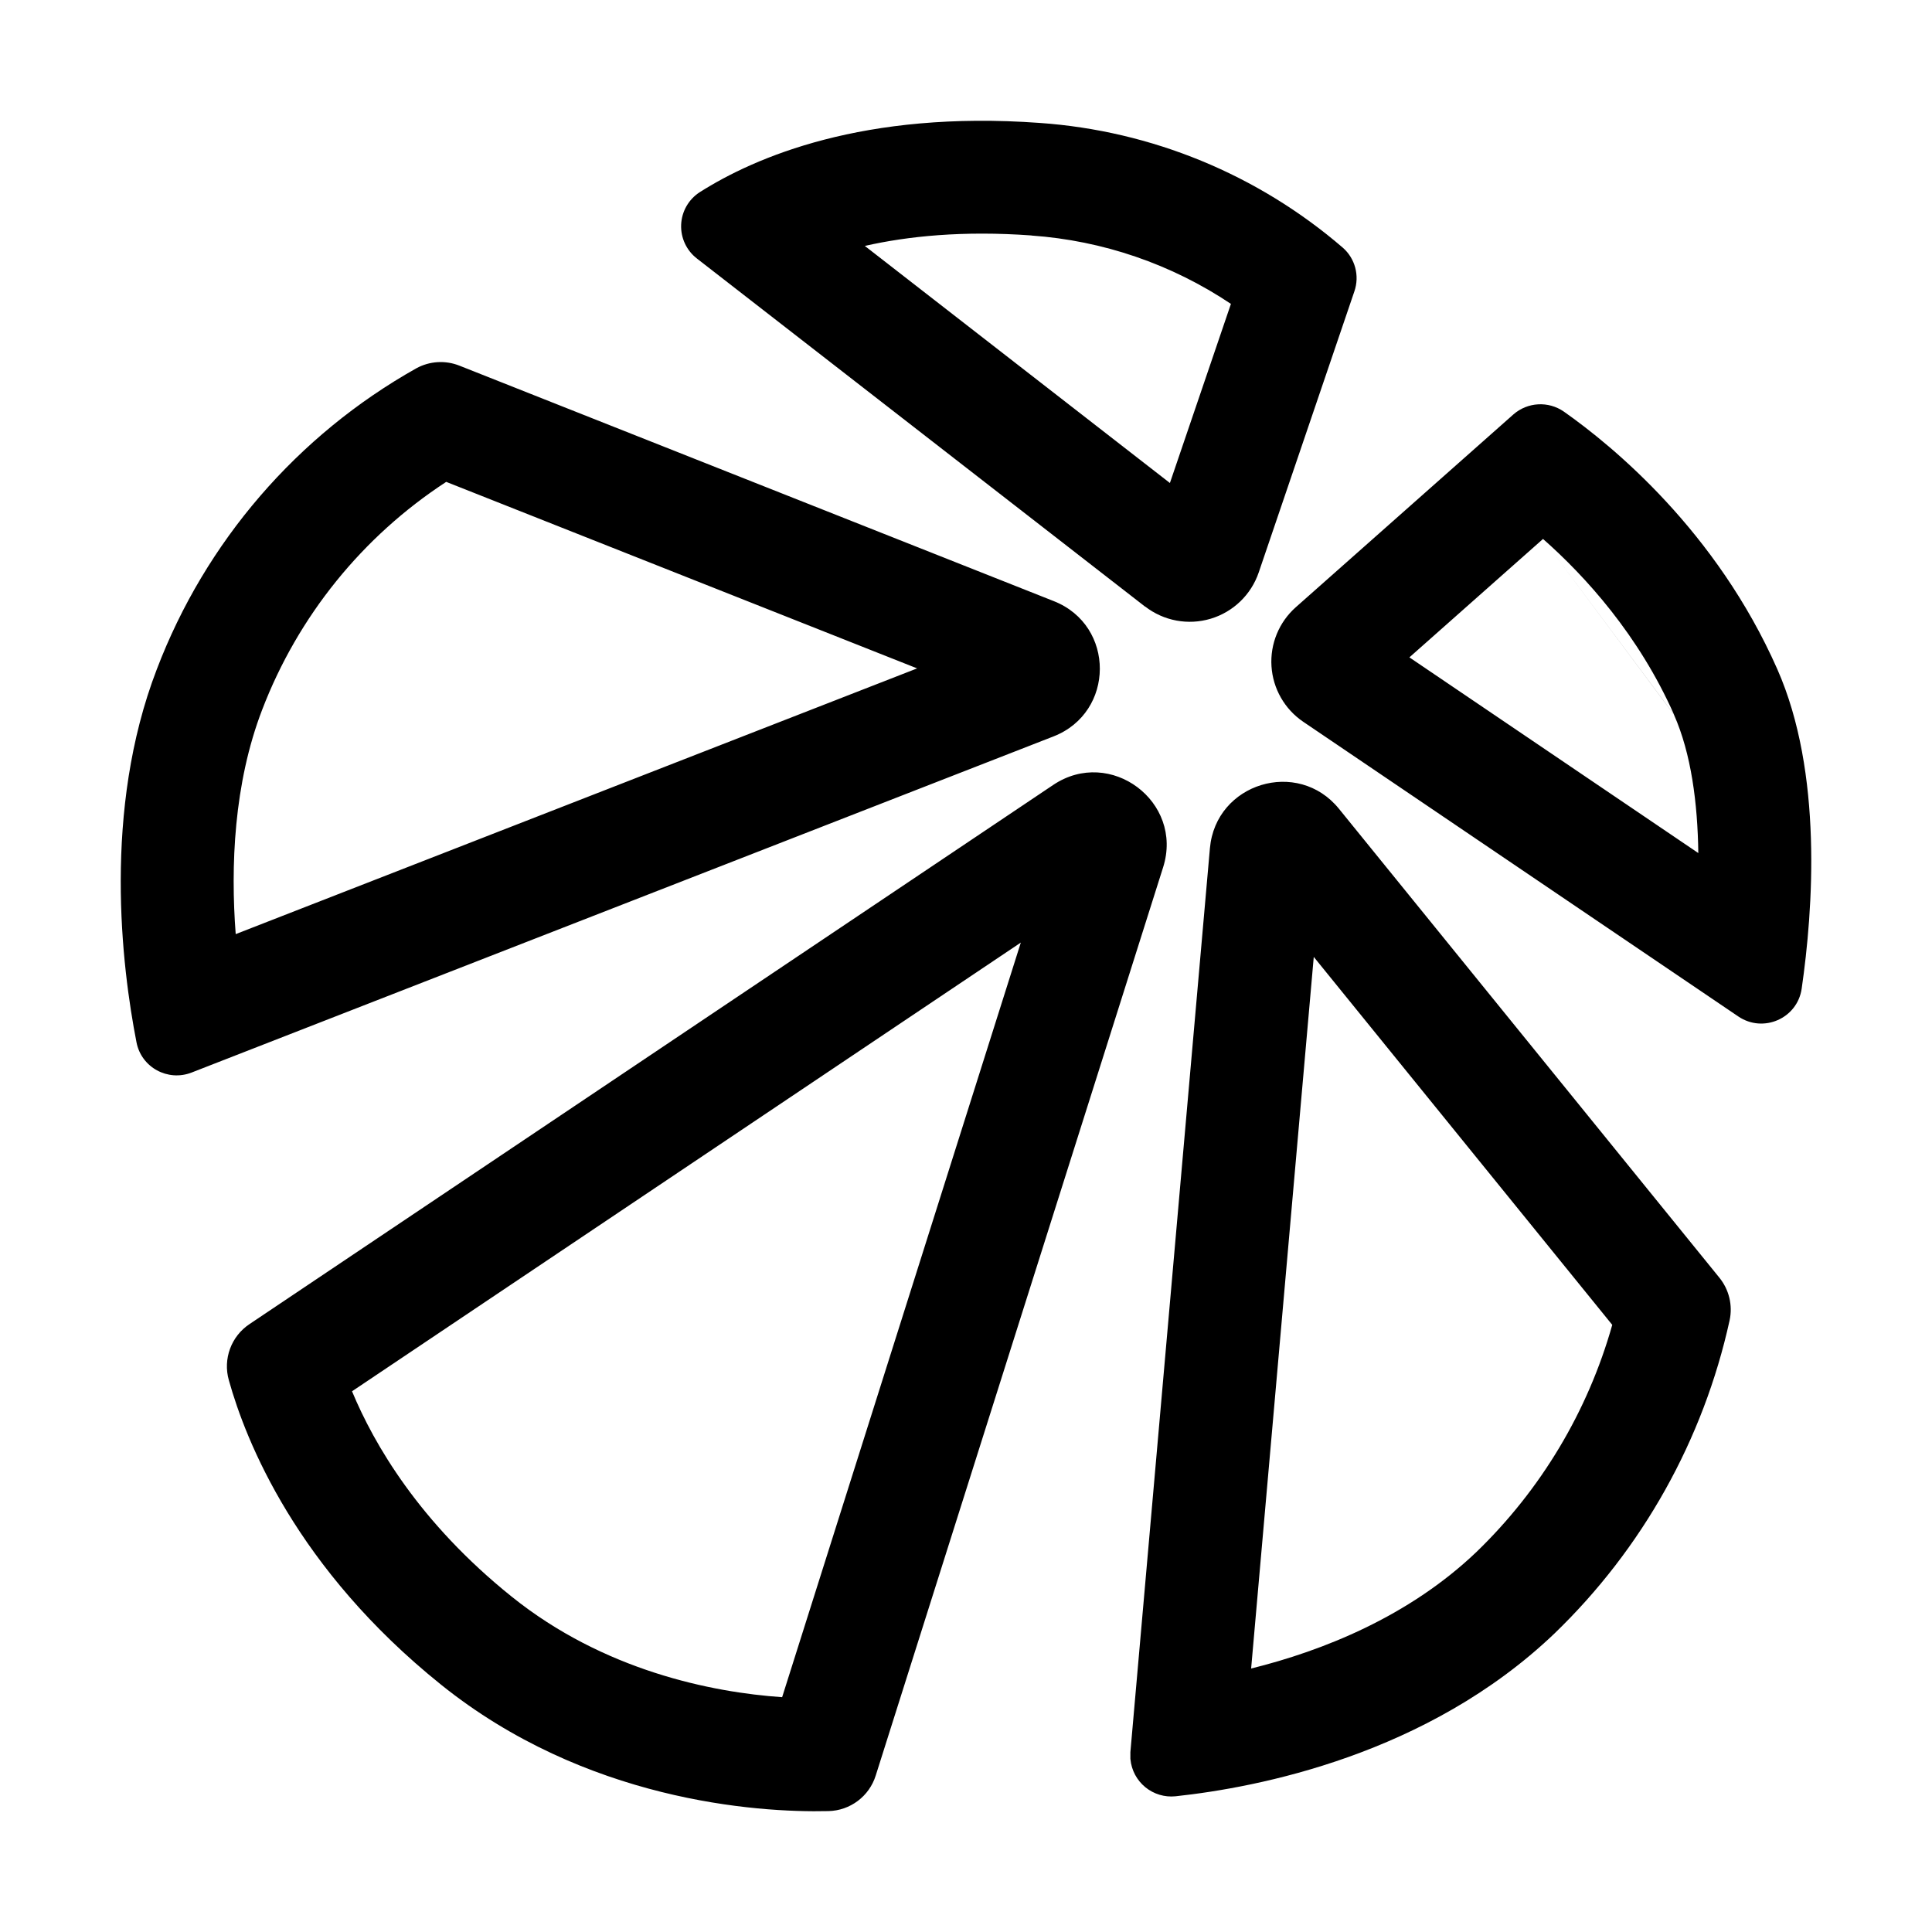
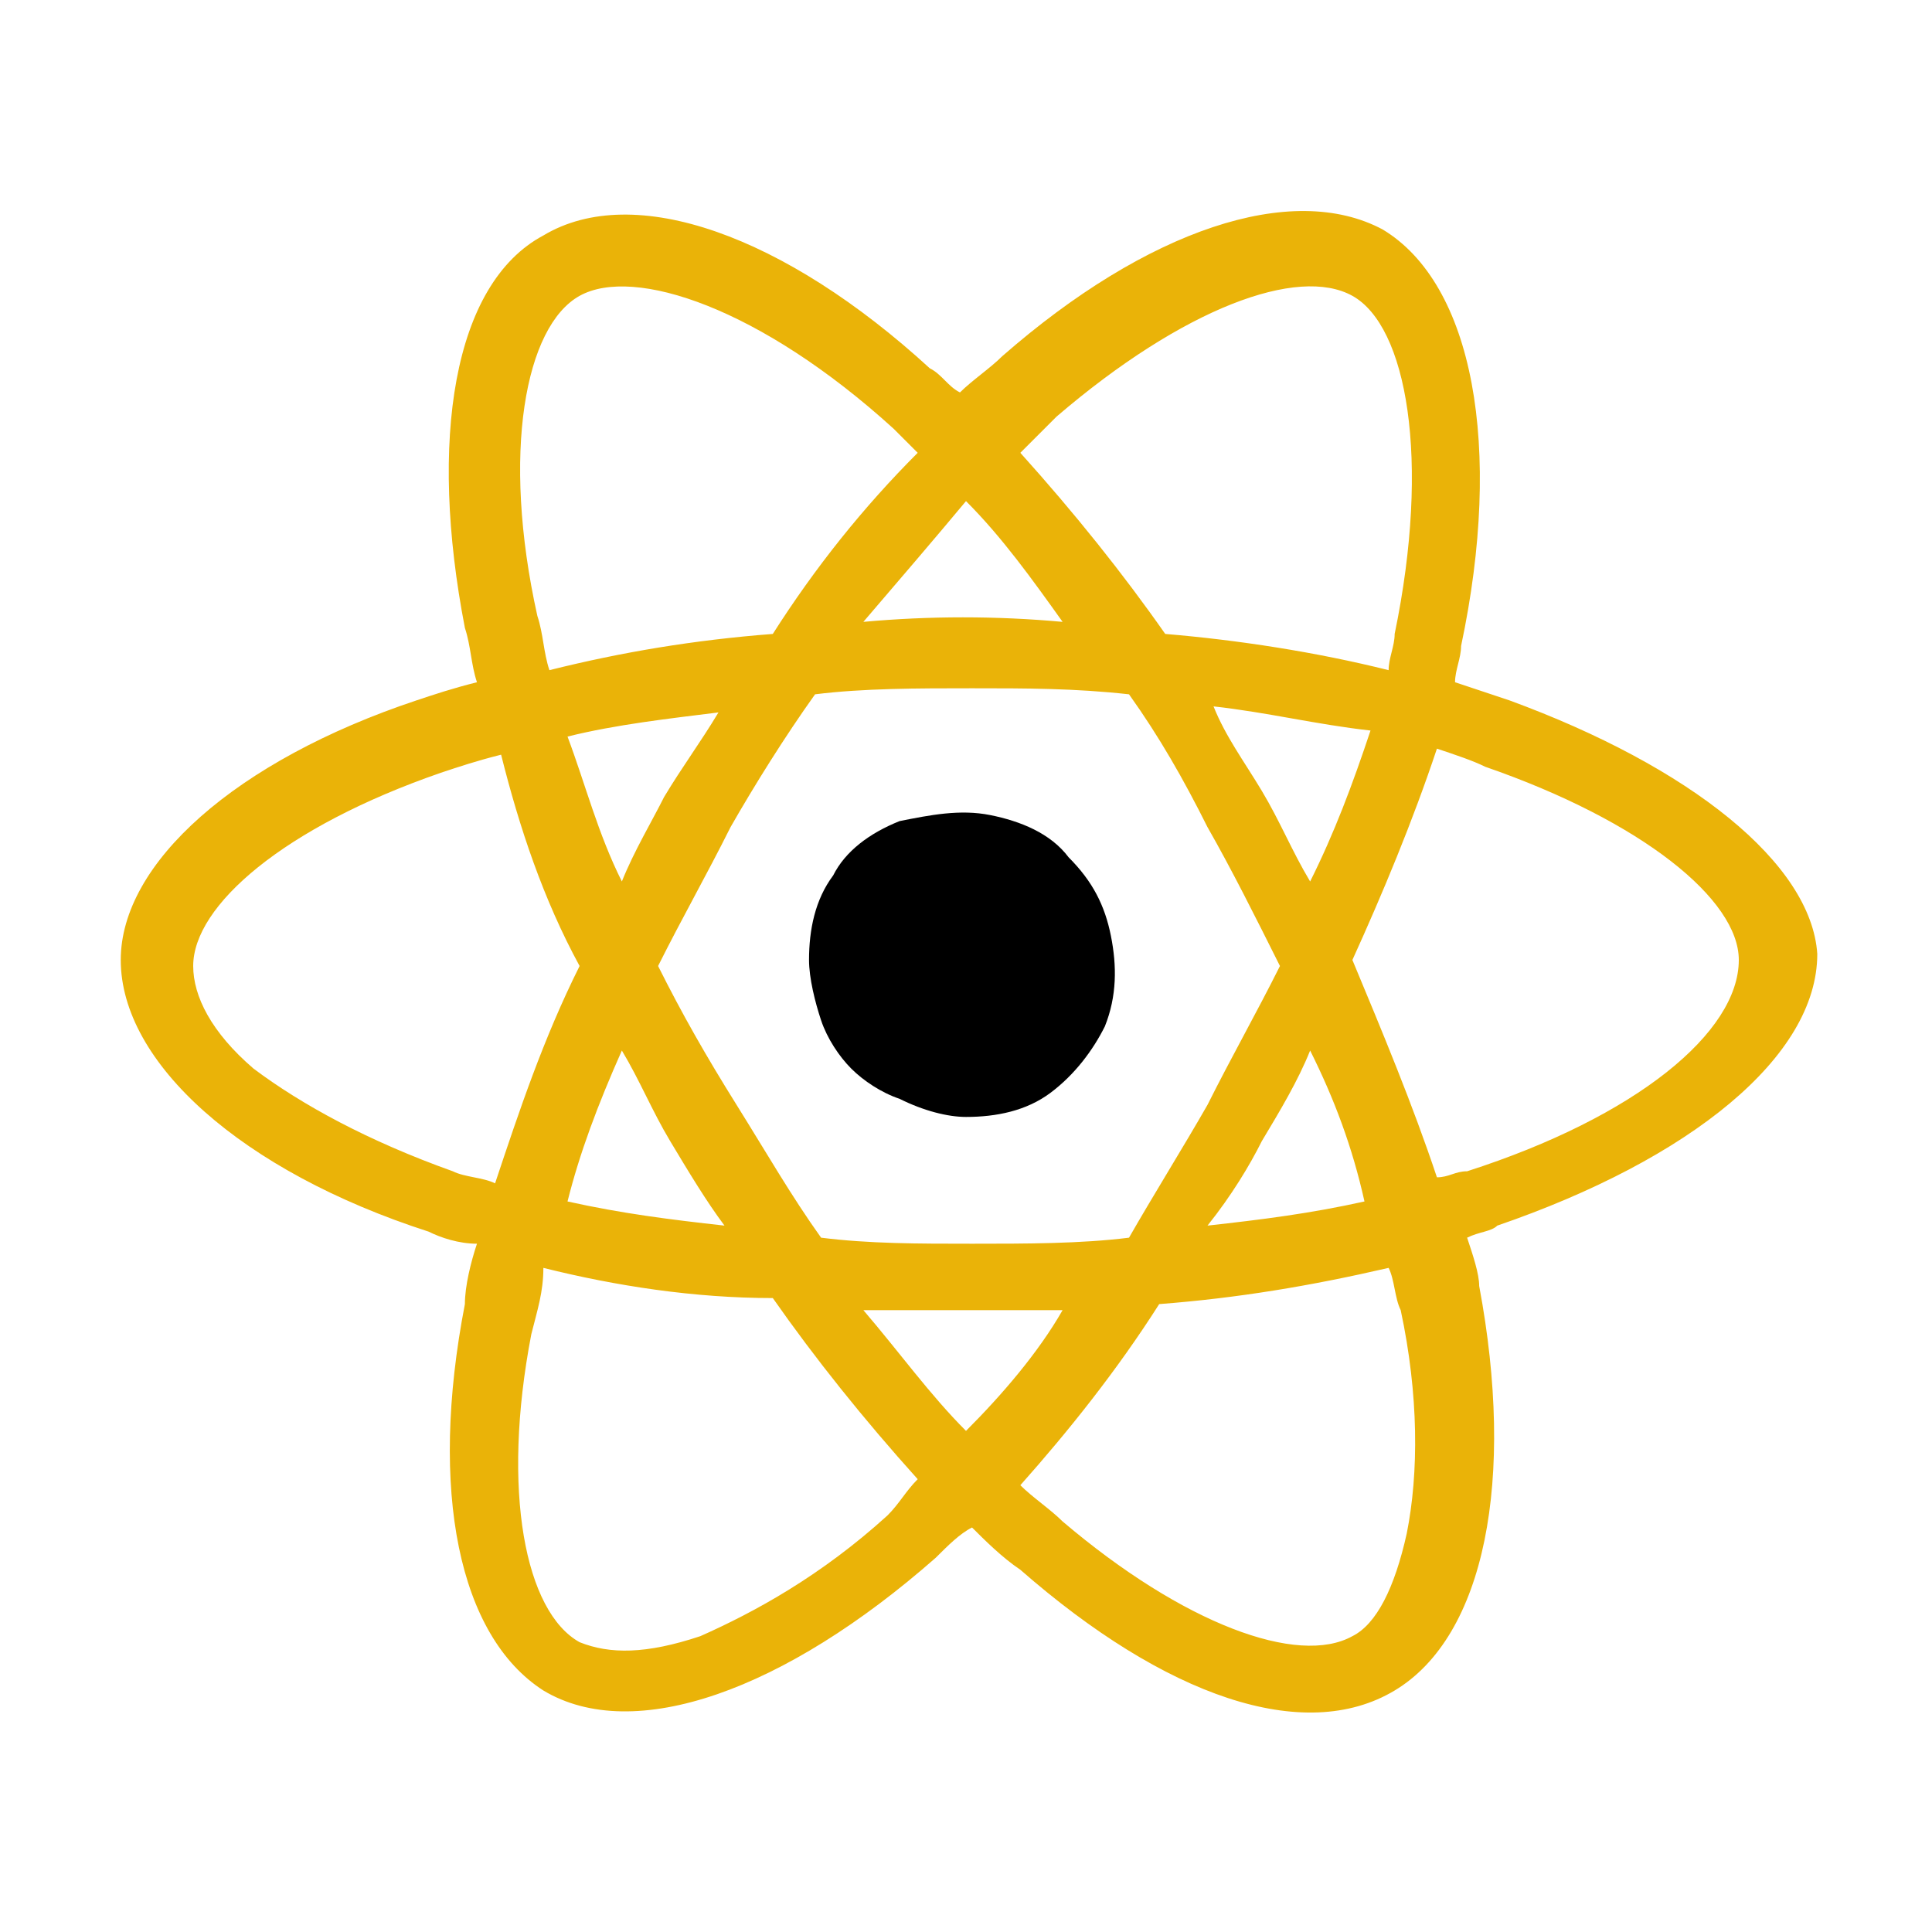
- <svg xmlns="http://www.w3.org/2000/svg" width="1em" height="1em" viewBox="0 0 24 24">
-   <path fill="currentColor" d="M12.814 2.925c-.854-.062-1.538.009-2.071.13L14.533 6l.758-2.225a5.1 5.1 0 0 0-2.477-.849m1.411 4.61L8.658 3.212a.505.505 0 0 1 .035-.825c.684-.434 2.037-1.019 4.222-.86a6.46 6.46 0 0 1 3.766 1.55c.153.134.21.348.144.541l-1.189 3.494a.905.905 0 0 1-1.41.423M3.1 16.448a.63.63 0 0 0-.257.698c.212.76.843 2.341 2.634 3.78c1.79 1.44 3.909 1.594 4.814 1.572a.63.63 0 0 0 .588-.443l3.57-11.282c.257-.814-.657-1.498-1.366-1.022zm6.616 4.635c-.874-.06-2.217-.33-3.361-1.25c-1.148-.922-1.71-1.895-1.982-2.55l8.308-5.574zM3.257 8.816a5.9 5.9 0 0 1 2.286-2.83l5.85 2.317l-8.465 3.301c-.064-.84-.025-1.868.329-2.788m2.452-4.273a.63.63 0 0 0-.537.032a7.25 7.25 0 0 0-3.224 3.739c-.674 1.751-.437 3.689-.252 4.636c.061.31.388.488.683.374l10.708-4.176c.765-.299.768-1.378.005-1.68zm15.885 8.084c.31.21.733.025.787-.345c.142-.98.265-2.684-.303-3.97c-.756-1.712-2.04-2.769-2.65-3.198a.51.51 0 0 0-.629.035l-2.702 2.394a.903.903 0 0 0 .092 1.423zm-.799-3.748c.214.483.294 1.101.302 1.718l-3.589-2.431l1.66-1.471m0 0c.528.466 1.191 1.196 1.628 2.184zm-3.626 14.032l.778-8.84l3.708 4.571a6.3 6.3 0 0 1-1.688 2.822c-.843.804-1.911 1.227-2.798 1.447m-1.5 1.039v.083l.001.007a.51.51 0 0 0 .56.458c1.025-.11 3.129-.516 4.705-2.02a7.7 7.7 0 0 0 2.178-3.893a.63.63 0 0 0-.128-.53l-4.725-5.824c-.511-.63-1.531-.319-1.603.49z" />
+ <svg xmlns="http://www.w3.org/2000/svg" width="128" height="128" viewBox="0 0 32 32">
+   <path fill="#eab308" d="m25 11.6l-.9-.3c0-.2.1-.4.1-.6c.7-3.3.2-6-1.3-6.9c-1.5-.8-3.9 0-6.3 2.1c-.2.2-.5.4-.7.6c-.2-.1-.3-.3-.5-.4C13 3.9 10.5 3 9 3.9c-1.5.8-1.9 3.4-1.3 6.5c.1.3.1.6.2.9c-.4.1-.7.2-1 .3c-3 1-4.9 2.7-4.9 4.3c0 1.7 2 3.5 5.1 4.5c.2.1.5.2.8.2c-.1.3-.2.7-.2 1c-.6 3.1-.1 5.5 1.3 6.4c1.5.9 4 0 6.5-2.2c.2-.2.4-.4.6-.5c.2.2.5.5.8.7c2.4 2.1 4.7 2.9 6.2 2s2-3.5 1.4-6.7c0-.2-.1-.5-.2-.8c.2-.1.4-.1.5-.2c3.2-1.1 5.3-2.8 5.3-4.5c-.1-1.5-2.1-3.1-5.1-4.2m-7.5-4.7c2.1-1.8 4-2.5 4.9-2s1.3 2.7.7 5.6c0 .2-.1.4-.1.6c-1.2-.3-2.5-.5-3.7-.6q-1.05-1.5-2.4-3zm-7.2 10.5c.3.5.5 1 .8 1.5s.6 1 .9 1.4c-.9-.1-1.7-.2-2.6-.4c.2-.8.5-1.6.9-2.5m0-2.8c-.4-.8-.6-1.6-.9-2.4c.8-.2 1.7-.3 2.5-.4c-.3.5-.6.9-.9 1.4c-.2.4-.5.9-.7 1.4m.6 1.4c.4-.8.8-1.5 1.2-2.3c.4-.7.9-1.5 1.4-2.2c.8-.1 1.7-.1 2.6-.1s1.7 0 2.6.1c.5.7.9 1.4 1.3 2.2c.4.7.8 1.5 1.2 2.3c-.4.8-.8 1.5-1.2 2.3c-.4.7-.9 1.5-1.3 2.2c-.8.1-1.7.1-2.6.1s-1.7 0-2.5-.1c-.5-.7-.9-1.4-1.4-2.2s-.9-1.5-1.3-2.3m10 2.9c.3-.5.6-1 .8-1.5c.4.8.7 1.6.9 2.5c-.9.2-1.7.3-2.6.4c.4-.5.7-1 .9-1.4m.8-4.3c-.3-.5-.5-1-.8-1.5s-.6-.9-.8-1.4c.9.1 1.7.3 2.6.4c-.3.9-.6 1.7-1 2.5M16 8.3c.6.6 1.1 1.3 1.6 2q-1.65-.15-3.3 0c.6-.7 1.2-1.4 1.7-2M9.6 4.9c.9-.5 3 .2 5.2 2.2l.4.4q-1.35 1.35-2.4 3c-1.3.1-2.5.3-3.7.6c-.1-.3-.1-.6-.2-.9c-.6-2.7-.2-4.8.7-5.3M8.2 19.6c-.2-.1-.5-.1-.7-.2c-1.4-.5-2.5-1.1-3.3-1.7c-.7-.6-1-1.2-1-1.7c0-1 1.5-2.3 4.1-3.2c.3-.1.6-.2 1-.3c.3 1.2.7 2.4 1.3 3.5c-.6 1.2-1 2.4-1.4 3.6m6.5 5.5c-1.1 1-2.2 1.6-3.1 2c-.9.3-1.5.3-2 .1c-.9-.5-1.3-2.5-.8-5.1c.1-.4.2-.7.2-1.1c1.2.3 2.5.5 3.8.5q1.05 1.5 2.4 3c-.2.2-.3.4-.5.6m1.3-1.4c-.6-.6-1.1-1.3-1.7-2h3.3c-.4.7-1 1.4-1.6 2m7.3 1.7c-.2.9-.5 1.5-.9 1.7c-.9.5-2.8-.2-4.8-1.9c-.2-.2-.5-.4-.7-.6c.8-.9 1.6-1.9 2.3-3c1.3-.1 2.5-.3 3.8-.6c.1.2.1.5.2.7c.3 1.4.3 2.7.1 3.7m1-6c-.2 0-.3.1-.5.1c-.4-1.2-.9-2.4-1.4-3.6c.5-1.1 1-2.3 1.4-3.5c.3.1.6.2.8.3c2.6.9 4.2 2.2 4.2 3.2c0 1.2-1.7 2.6-4.5 3.5" />
+   <path fill="currentColor" d="M16 18.5c.5 0 1-.1 1.4-.4s.7-.7.9-1.1c.2-.5.2-1 .1-1.5s-.3-.9-.7-1.3c-.3-.4-.8-.6-1.3-.7s-1 0-1.5.1c-.5.2-.9.5-1.1.9c-.3.4-.4.9-.4 1.4c0 .3.1.7.2 1s.3.6.5.8s.5.4.8.5c.4.2.8.3 1.1.3" />
</svg>
